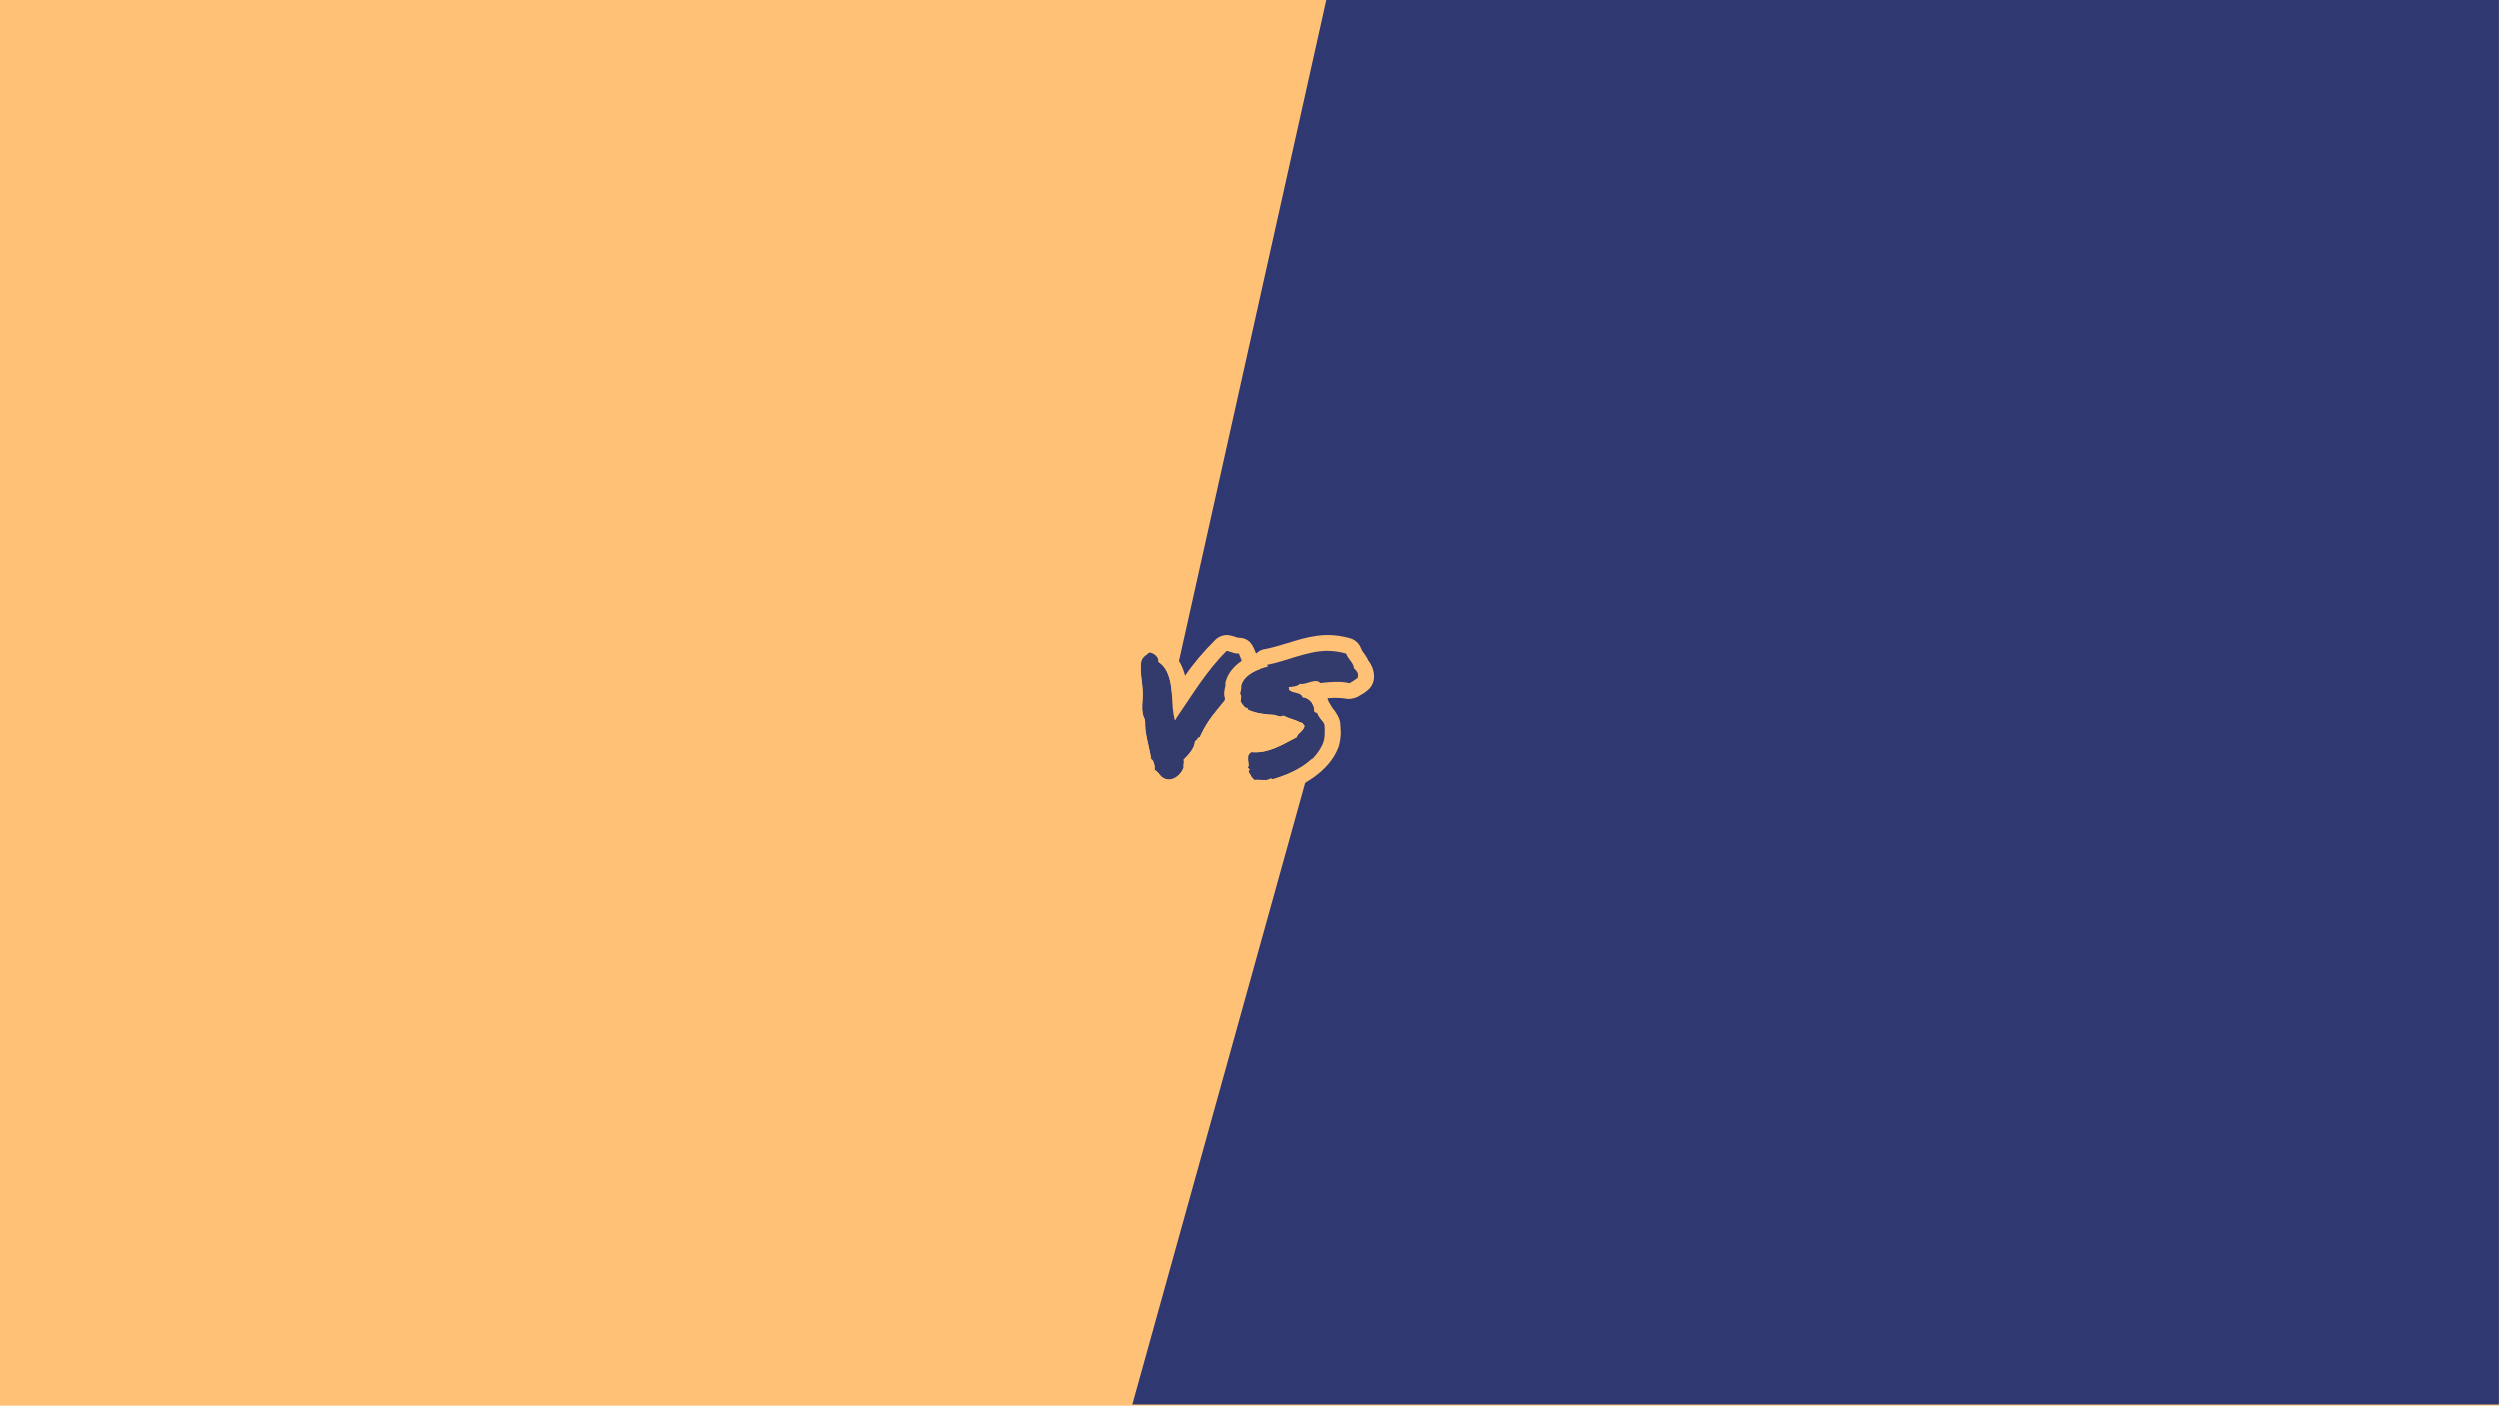
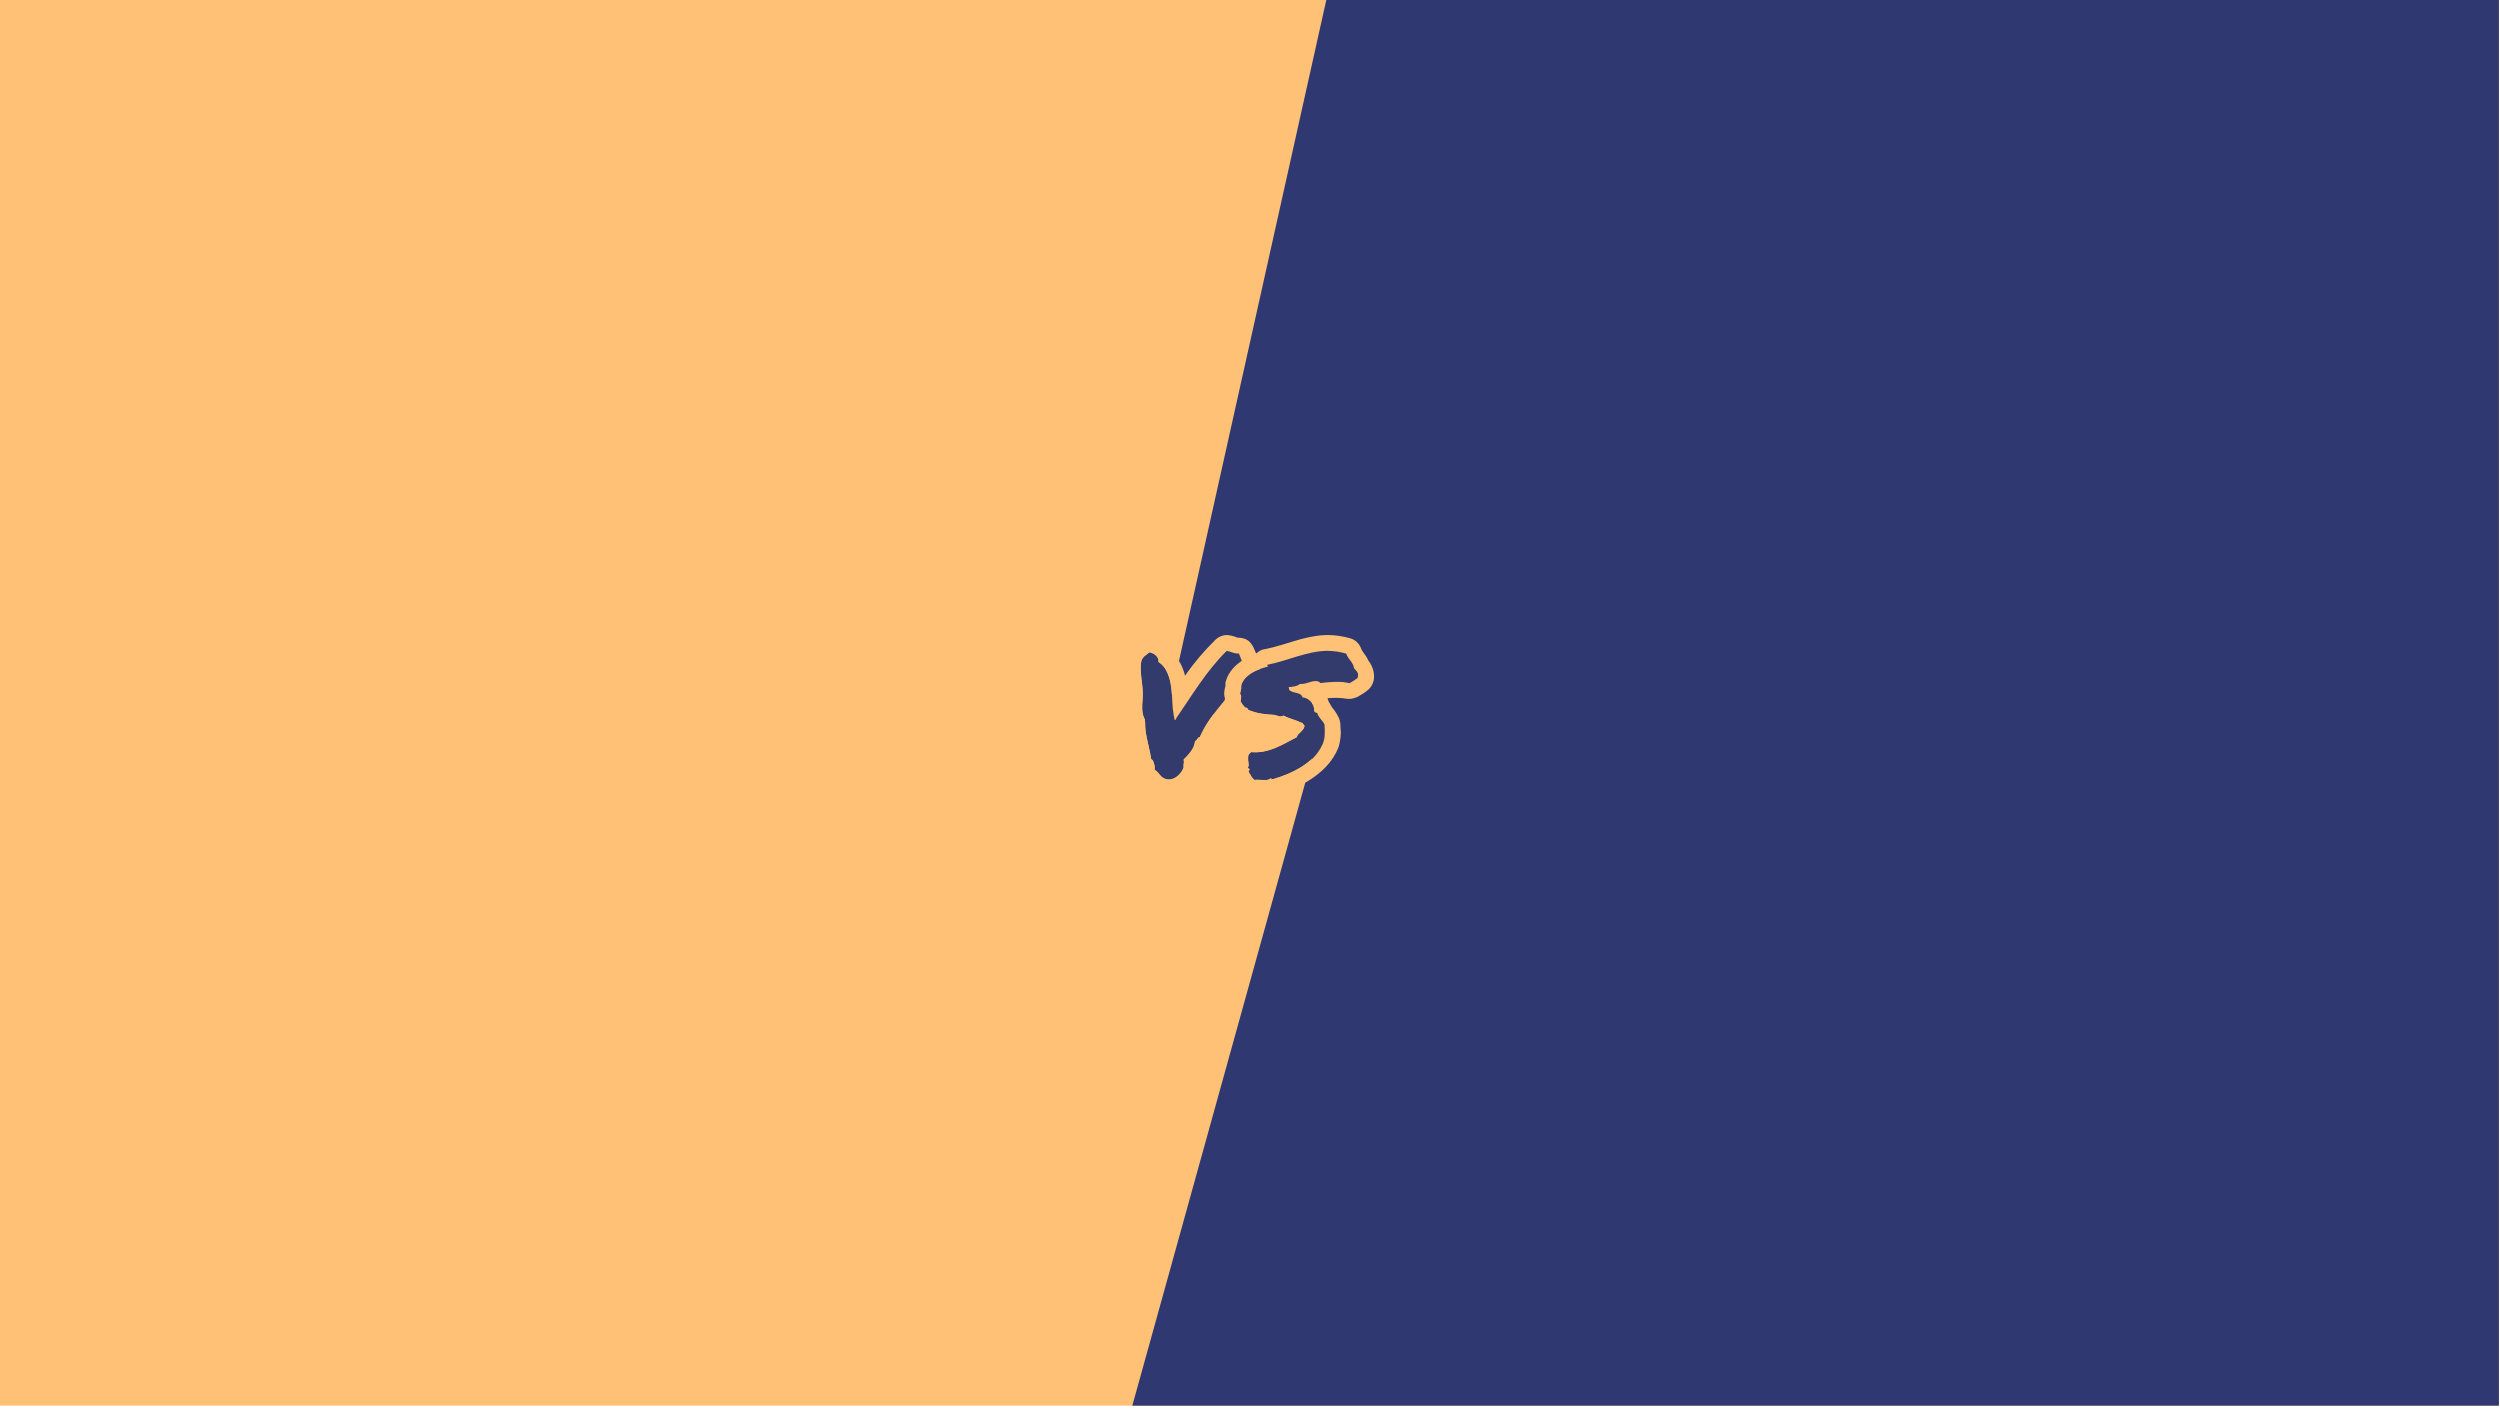
<svg xmlns="http://www.w3.org/2000/svg" viewBox="0 0 461 260" fill-rule="evenodd" clip-rule="evenodd" stroke-linejoin="round" stroke-miterlimit="1.41">
  <path d="M460.8 259.2V0H0v259.2h460.8z" fill="#ffc175" />
-   <path d="M244.57 0L215 132.68l29.86-3.36-36.06 129.67h252V0" fill="#2f3871" />
+   <path d="M244.57 0L215 132.66l29.86-3.36-36.06 129.9h252V0" fill="#2f3871" />
  <g fill-rule="nonzero">
    <path d="M210.75 131.67c-.1-.59-.13-1.2-.1-1.82.05-.63.07-1.24.07-1.82 0-.57-.04-1.17-.1-1.8a69.1 69.1 0 01-.2-1.85c-.05-.58-.07-1.12-.06-1.61.01-.5.08-.88.2-1.15.17-.32.38-.56.63-.74.25-.18.5-.38.72-.61.28.04.52.12.74.23a1.95 1.95 0 01.91 1c.08.18.1.37.05.56.52.31.95.74 1.27 1.27.33.53.58 1.12.76 1.76.18.64.3 1.31.37 2.03.08.7.14 1.41.2 2.1.04.7.1 1.35.15 1.96.05.62.15 1.16.3 1.62.92-1.34 1.7-2.53 2.34-3.56a78.73 78.73 0 011.93-2.99c.65-.95 1.38-1.92 2.18-2.9.81-.99 1.84-2.1 3.1-3.33.27.04.48.1.63.15l.44.2c.14.05.3.1.47.13.16.03.4.03.69-.01a25.5 25.5 0 00.37.88 16.17 16.17 0 01.44 1.16c.07.08.1.2.08.33 0 .14-.02.26-.04.36a.71.71 0 00-.02.25c.01.06.08.06.2 0-.08.36-.22.68-.4.96-.2.28-.28.62-.26 1.02-.56.75-1.19 1.53-1.88 2.33s-1.38 1.62-2.07 2.5a47.3 47.3 0 00-2 2.7c-.64.93-1.18 1.92-1.62 2.96-.12 0-.22.03-.28.1-.06.06-.12.13-.17.22l-.16.25c-.05.08-.14.12-.27.12-.04.67-.28 1.3-.73 1.9-.45.6-.9 1.1-1.37 1.53.04.17.06.3.06.4 0 .11 0 .22-.03.32l-.05.33a2 2 0 00.02.42c-.19.5-.43.93-.74 1.26-.3.34-.63.59-.99.75a2.13 2.13 0 01-2.17-.18c-.14-.09-.27-.2-.37-.35a6.22 6.22 0 00-.68-.8.9.9 0 00-.42-.24c.04-.2.05-.43.01-.66a3.51 3.51 0 00-.14-.62 1.95 1.95 0 00-.22-.48c-.08-.12-.16-.18-.25-.18-.08-.53-.2-1.1-.33-1.72l-.4-1.83c-.14-.61-.25-1.2-.34-1.8a8.92 8.92 0 01-.09-1.63c.02-.25-.03-.47-.14-.67a2 2 0 01-.24-.7z" fill="#323b6b" />
    <path d="M226.35 117.1c.84.07 1.86.48 1.86.48s1.11-.03 1.89.5c.93.65 1.33 1.94 1.75 3.05l-.2-.27s.53.82.6 1.7c0 0 .2.84.1 1.43a5.6 5.6 0 01-.61 1.66l-.05.29c-.17.85-.33.98-.66 1.41-2.38 3.15-5.44 5.82-7.1 9.73 0 0-.37.77-.92 1.18l-.04.13a8.69 8.69 0 01-1.8 2.86v.25c-.01 1.4-.85 2.67-1.84 3.62a5.33 5.33 0 01-6.42.77 5.88 5.88 0 01-1.43-1.36s-1.54-1.09-1.5-2.63c0-.2-.08-.16-.26-.5-.1-.18-.18-.38-.24-.59-.23-.83-.54-2.59-.86-4.08a16.83 16.83 0 01-.41-3.4s-.3-.88-.39-1.54c-.31-2.27-.05-4.46-.28-6.92-.15-1.55-.28-3.16.4-4.54.43-.85 1.25-1.47 1.92-2.13 0 0 .48-.44.93-.62 2.01-.84 4.65.73 5.5 2.86 0 0 .83.87 1.34 1.82.4.74.69 1.53.9 2.34 1.57-2.3 3.4-4.44 5.39-6.42a3.16 3.16 0 012.43-1.08zm-13.53 28.73s-.05-.03 0 0zm-.02-.01zm-.7-1.04c.15.05-.05-.01 0 0zm14-24.65c-3.63 3.59-6.23 7.99-9.44 12.67-.87-2.78-.05-6.02-1.5-8.95a4.25 4.25 0 00-1.55-1.8c.18-.82-.7-1.6-1.64-1.77 0 0-.73.52-1.02.8-.1.11-.2.22-.27.34-.27.42-.22.47-.25.65-.37 1.9.28 3.93.3 5.85 0 1.46-.47 2.99.2 4.36.4.78.19 1.76.34 2.74.27 1.68.75 3.32 1.02 5 .24.01.32.28.4.47.2.45.29.97.2 1.45 0 0 .64.54 1.17 1.16.1.13.3.26.3.26.22.14.23.14.33.18 1.36.66 3-.52 3.57-2v-.1c-.05-.46.12-.91 0-1.38.39-.35.74-.74 1.07-1.15.54-.66.98-1.43 1.04-2.28.37 0 .4-.68.86-.69 0 0 1-2.06 1.87-3.31 1.73-2.47 3.81-4.66 5.66-7.1 0 0 .09-.7.4-1.26.15-.25.25-.52.32-.8-.14.07-.1.18-.14-.7 0-.1-.08-.24-.08-.24-.25-.66-.51-1.31-.78-1.95 0 0 .01-.1-.15-.08-.72.08-1.38-.37-2.12-.48l-.12.11zm-13.94 22.81h0zm-.12 0s-.17-.03 0 0zm-2.01-1.52c-.02.1 0-.02 0 0zm-1.58-7.61zm23.7-10.03s0-.03 0 0z" fill="#ffc175" />
    <path d="M228.75 129.31l.13-.77c.02-.2-.05-.4-.22-.64l.2-.78c.05-.2.06-.45.02-.79.19-.54.47-1 .86-1.38.39-.38.81-.7 1.27-.96.46-.26.95-.48 1.45-.66.5-.18.97-.33 1.41-.46 0-.08-.04-.12-.12-.12-.09 0-.1-.05-.07-.16 1.13-.2 2.27-.51 3.41-.9 1.14-.4 2.31-.76 3.5-1.08 1.2-.31 2.42-.5 3.68-.58a11.8 11.8 0 013.96.49c.08.25.2.5.34.72l.46.68c.16.22.3.43.42.64.13.21.2.43.22.66.25.23.46.48.62.74.15.26.18.61.07 1.05a21.5 21.5 0 01-1.5.97 9.26 9.26 0 00-2.83-.25c-.94.07-1.8.14-2.55.22-.23-.25-.5-.37-.81-.36a4.3 4.3 0 00-1 .16l-1.01.28c-.34.1-.65.12-.95.08-.23.21-.53.35-.9.42-.38.08-.78.14-1.2.18-.02.1 0 .18.06.22.06.04.08.12.03.25.15.19.35.32.6.4l.77.2c.26.06.5.15.7.26.22.12.35.3.42.55.37.02.7.12.97.3a2.7 2.7 0 011.1 1.45c.08.28.11.53.1.76.08.21.17.3.26.26.1-.05.2 0 .33.15.08.32.28.65.58 1 .3.34.54.71.7 1.1l.12 1.7c.03.5-.06 1-.27 1.48a7.83 7.83 0 01-1.54 2.48c-.67.74-1.43 1.38-2.28 1.94a17.9 17.9 0 01-2.68 1.44c-.94.4-1.88.75-2.8 1.02a.71.71 0 00-.3 0c-.11.02-.14-.04-.07-.19-.2.17-.4.27-.65.32-.24.04-.5.05-.78.04a22 22 0 01-.85-.04 3.66 3.66 0 00-.83.03 6.48 6.48 0 01-.46-.5 2.04 2.04 0 01-.33-.6c-.1-.02-.15-.1-.14-.2.01-.12-.04-.18-.14-.18 0-.08 0-.14.03-.19l.06-.12c.09-.07.12-.11.11-.14 0-.04-.04-.07-.1-.1l-.15-.1a.13.13 0 01-.05-.16c.1-.2.15-.42.11-.68l-.07-.8c-.03-.27 0-.53.06-.77s.24-.45.53-.61c.86.08 1.67.04 2.44-.13.76-.17 1.48-.4 2.16-.7.68-.28 1.33-.6 1.95-.95l1.8-.96c.07-.2.17-.38.3-.53.14-.15.28-.29.43-.42.15-.14.28-.29.4-.44.13-.16.23-.36.3-.59v-.18a.3.3 0 00-.1-.11 1.24 1.24 0 01-.13-.11c-.04-.05-.06-.1-.06-.2a3.25 3.25 0 01-.17-.06.39.39 0 00-.15-.03 11.4 11.4 0 00-1.72-.69c-.61-.19-1.12-.4-1.54-.63-.25.17-.5.21-.76.13a10.6 10.6 0 00-.9-.25c-.89-.04-1.72-.13-2.5-.25a9.64 9.64 0 01-2.28-.66 1.4 1.4 0 00-.16-.33c-.06-.1-.2-.12-.44-.08a6.6 6.6 0 00-.45-.58c-.16-.18-.3-.38-.43-.61z" fill="#323b6b" />
    <path d="M244.94 117.1c1.33.01 2.65.22 3.94.57a3.04 3.04 0 012.11 1.92c.25.68.96 1.29 1.3 2.17 1.23 1.53 1.64 3.96.03 5.41-.59.54-1.3.95-2.02 1.35 0 0-1.12.49-1.97.33-1.13-.2-2.3-.2-3.54-.1 0 0 .16.42.26.74l.1.1s.43.83.67 1.1a7.2 7.2 0 011.1 1.78s.13.33.19.63l.04.33.1 1.71s-.03 1.65-.5 2.82c-1.77 4.4-6.59 7.11-10.94 8.45 0 0-.68.2-1.15.17l-.18.05-.57.1c-.72.07-1.47-.12-2.18-.02 0 0-1.72.03-2.75-1.08a6.14 6.14 0 01-.87-1.16l-.37-.6c-.22-.38-.37-.8-.41-1.22-.04-.32 0-.19-.06-.45-.06-.3-.02-1.16.03-1.38-.17-1.73.26-3.65 2-4.66 0 0 1.3-.4 2.02-.37a7.6 7.6 0 003.54-.9s.48.04-.27-.16c0 0-1.17-.08-2.12-.2-1.48-.22-3.08-.5-4.18-1.43l-1.42-1.38c-.67-.82-1.15-1.77-1-2.82.03-.24-.04-.26-.08-.46a2.91 2.91 0 01-.04-.78c.05-.62.22-1.13.22-1.13-.03-.72.03-.77.11-1.03.72-2.4 3.13-4.12 5.5-4.95l.24-.2c.8-.62 1.02-.56 1.7-.7 3.58-.74 6.94-2.38 10.8-2.54l.62-.01zm-14.91 28.16c.3.02-.02 0 0 0zm-.1 0s-.01 0 0 0zm7.16-.65c.02-.04.1-.22 0 0zm7.71-24.6c-3.86.04-7.58 1.92-11.12 2.58-.02.06-.12.14.09.16.08.01.1.13.1.13-1.91.55-4.04 1.17-4.9 3.2-.2.5-.13 1.1-.31 1.82.27.39.19.94.1 1.42.27.5.38.55.59.81.14.18.2.34.5.36.19.01.3.23.38.43l.62.24c1.3.45 2.69.6 4.07.66 0 0 .86.28 1.2.3.24.01.44-.22.67-.1.31.16.64.3.98.42.7.24 1.4.46 2.06.78 0 0 .42.1.42.18.02.23.4.25.24.69-.13.4-.45.7-.76 1-.28.27-.2.03-.5.58-.05.09-.08.18-.11.27-2.64 1.32-5.25 3.02-8.36 2.74-1.42.82-.16 1.99-.63 2.85-.06.2.55.24.2.5-.2.4-.05.36.05.6.03.07.1.02.16.18.16.38.43.7.73.99a72.12 72.12 0 002.26.03c.32-.03.63-.13.88-.35-.06.14-.05.1.37.2 3.63-1.09 7.34-2.71 9.06-6.34.52-1.09.49-2.36.4-3.72-.33-.78-1.07-1.32-1.29-2.1-.2-.24-.44-.03-.6-.42.1-1.24-1-2.44-2.16-2.5-.03-.11-.04-.12-.06-.16-.36-.85-1.86-.55-2.43-1.26.06-.18-.09-.47-.09-.47.76-.08 1.57-.12 2.1-.6 1.01.14 1.99-.58 3.06-.52.27.02.52.16.71.36 1.82-.2 3.64-.39 5.38.03.52-.28 1.02-.62 1.5-.97.17-.74 0-.96-.18-1.22-.2-.28-.5-.57-.5-.57-.1-1.03-1.11-1.71-1.44-2.68l-.01-.02c-1.12-.32-2.27-.5-3.43-.5zm-17.24 20.14c-.06.13.02-.03 0 0zm.99-.43c-.15.12.01-.01 0 0zm10.08-3.76zm-4.04-1.23s.43.02 0 0zm-4.52-1.34c.13-.01.03 0 0 0zm-2.6-1.52zm18.29-1.14c-.02-.05 0-.02 0 0zm-11.9-10.9c-.01 0 0 0 0 0z" fill="#ffc175" />
  </g>
</svg>
